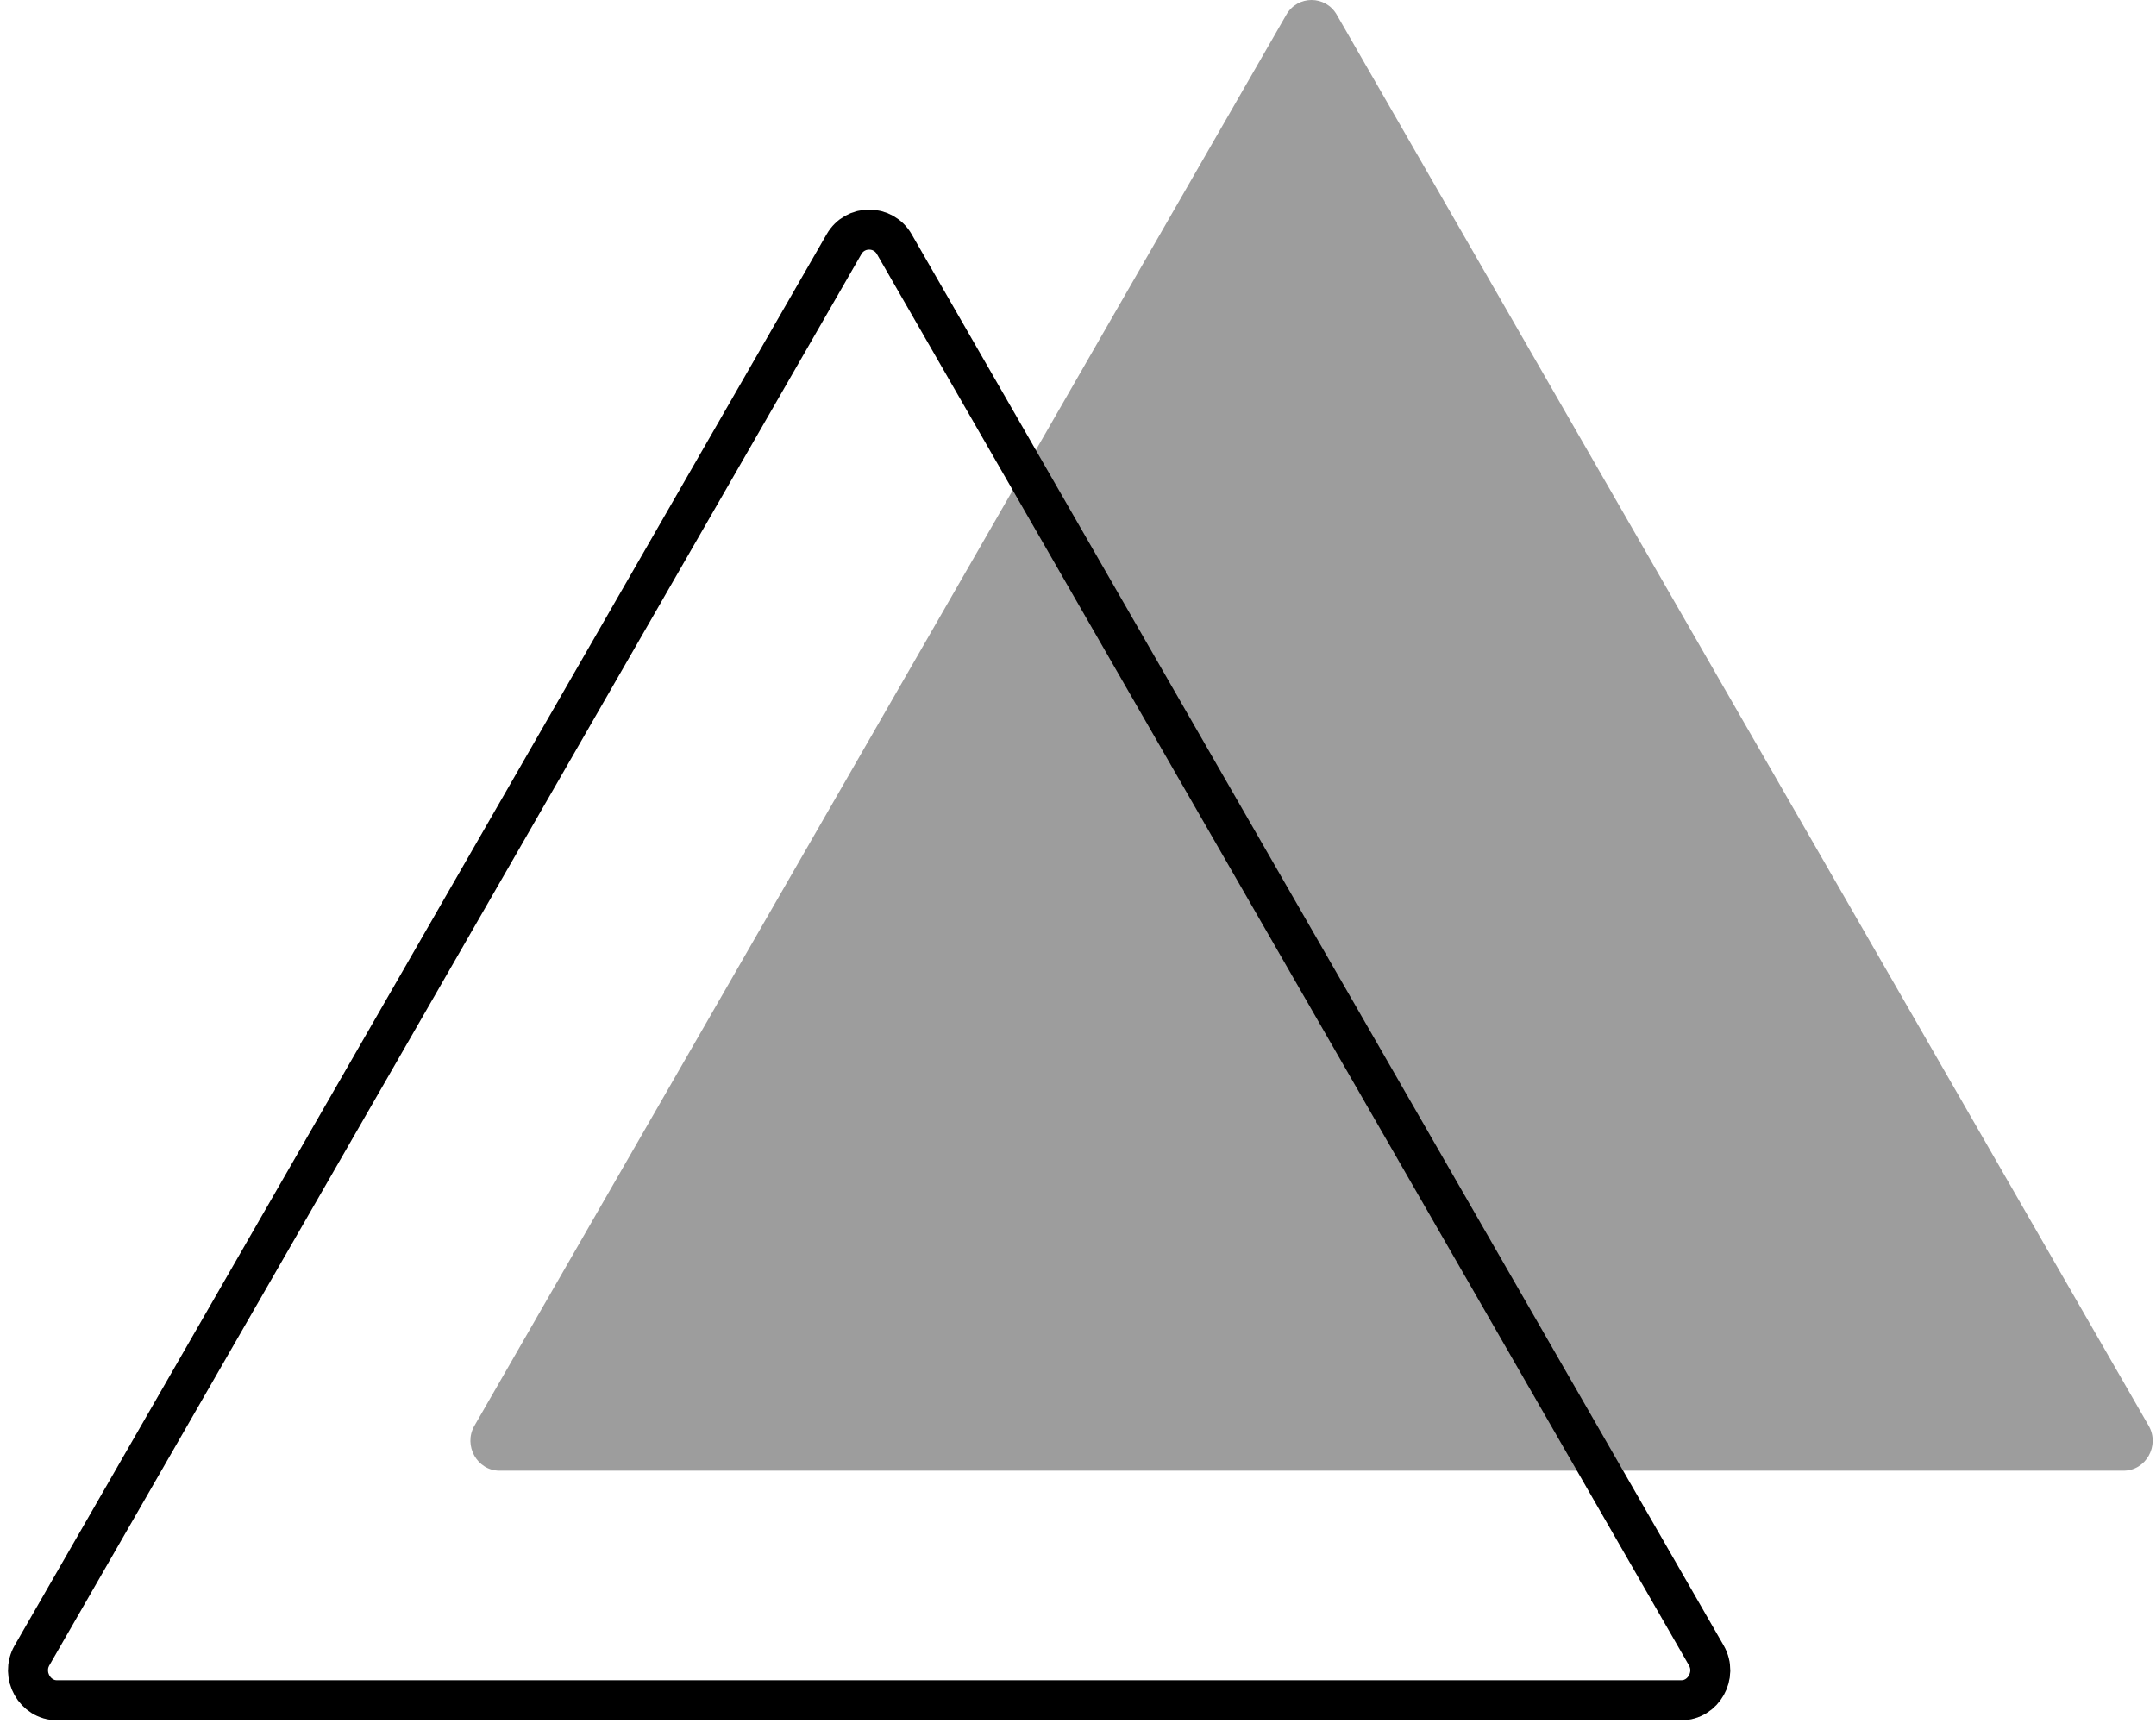
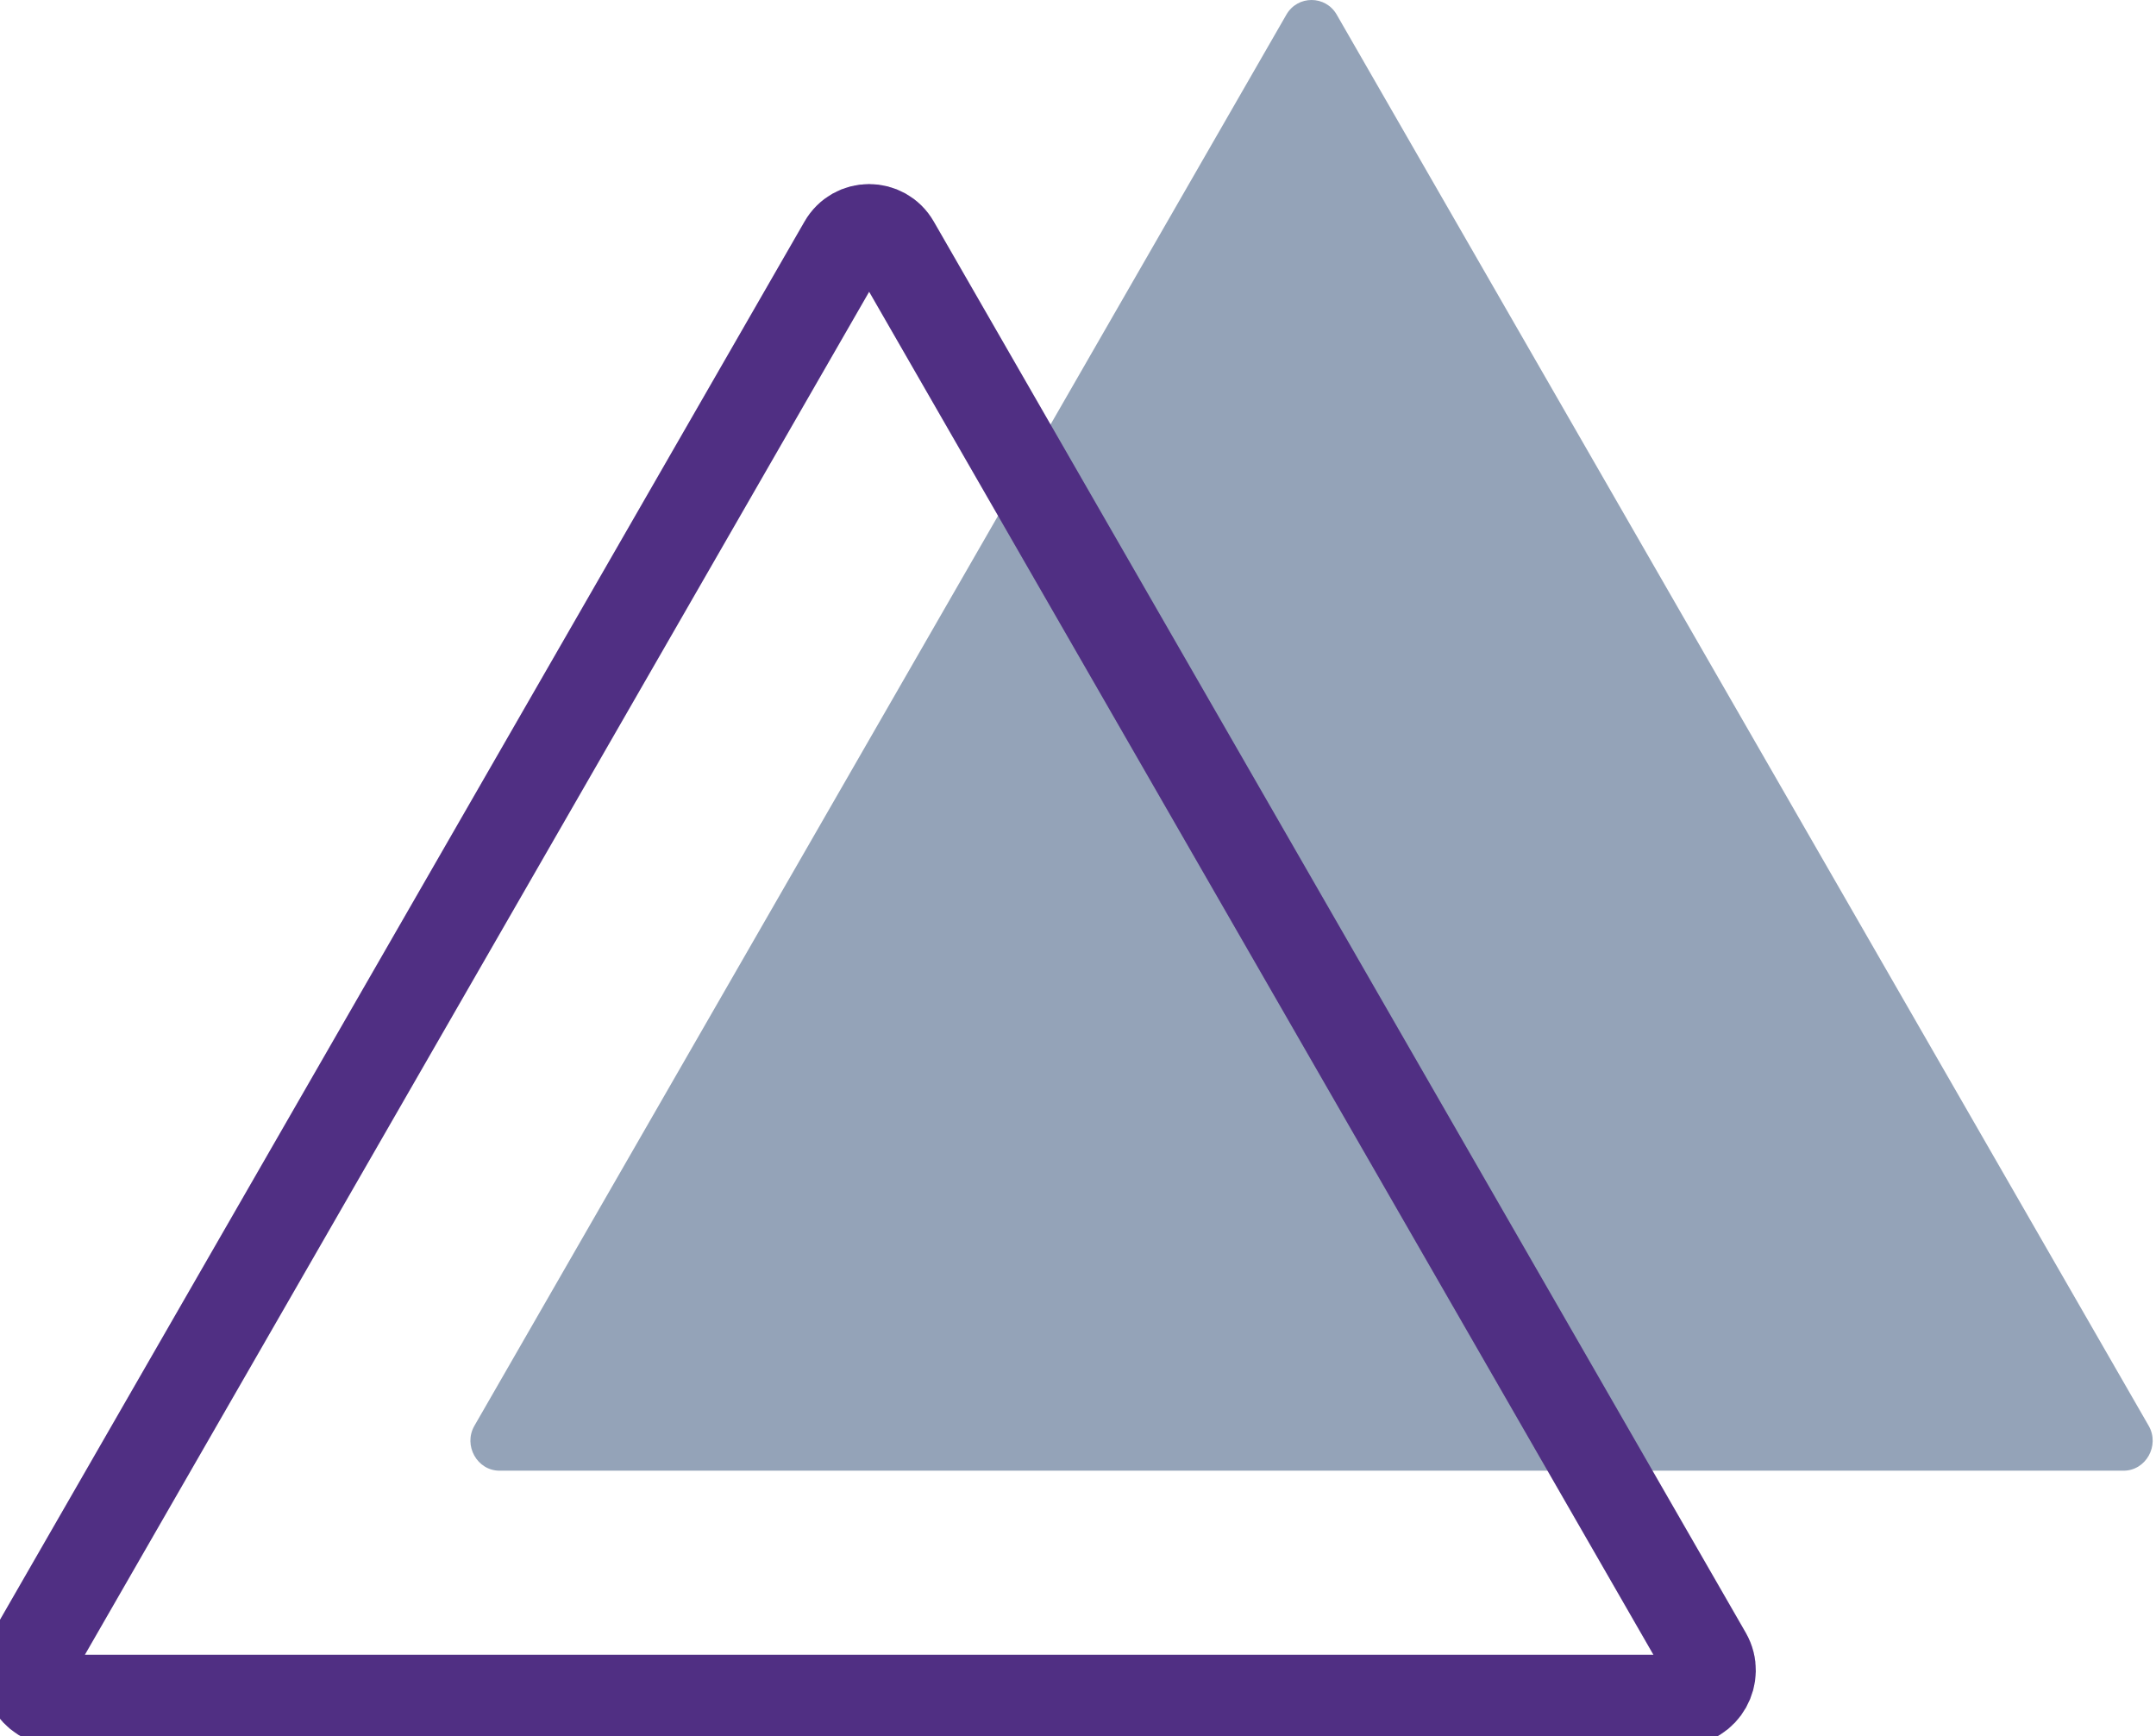
- <svg xmlns="http://www.w3.org/2000/svg" class="w-10 h-10" viewBox="0 0 77 62" fill="none">
-   <path d="M46.941 52.525H17.841C17.041 52.525 16.541 51.625 16.941 50.925L31.441 25.725L45.941 0.525C46.341 -0.175 47.341 -0.175 47.741 0.525L62.241 25.725L76.741 50.925C77.141 51.625 76.641 52.525 75.841 52.525H46.941Z" fill="#9D9D9D" />
-   <path d="M31.141 60.725H2.041C1.241 60.725 0.741 59.825 1.141 59.125L15.641 33.925L30.141 8.725C30.541 8.025 31.541 8.025 31.941 8.725L46.441 33.925L60.941 59.125C61.341 59.825 60.841 60.725 60.041 60.725H31.141Z" stroke="currentColor" stroke-width="1.427" stroke-miterlimit="10" />
-   <path d="M31.141 60.725H2.041C1.241 60.725 0.741 59.825 1.141 59.125L15.641 33.925L30.141 8.725C30.541 8.025 31.541 8.025 31.941 8.725L46.441 33.925L60.941 59.125C61.341 59.825 60.841 60.725 60.041 60.725H31.141Z" stroke="currentColor" stroke-opacity="0.2" stroke-width="1.427" stroke-miterlimit="10" />
+ <svg xmlns="http://www.w3.org/2000/svg" viewBox="0 0 77 62" fill="none">
+   <path d="M46.941 52.525H17.841C17.041 52.525 16.541 51.625 16.941 50.925L31.441 25.725L45.941 0.525C46.341 -0.175 47.341 -0.175 47.741 0.525L62.241 25.725L76.741 50.925C77.141 51.625 76.641 52.525 75.841 52.525H46.941Z" fill="#94a3b8" />
+   <path d="M31.141 60.725H2.041C1.241 60.725 0.741 59.825 1.141 59.125L15.641 33.925L30.141 8.725C30.541 8.025 31.541 8.025 31.941 8.725L46.441 33.925L60.941 59.125C61.341 59.825 60.841 60.725 60.041 60.725H31.141Z" stroke="#503083" stroke-width="3.25" stroke-miterlimit="10" />
+   <path d="M31.141 60.725H2.041C1.241 60.725 0.741 59.825 1.141 59.125L15.641 33.925L30.141 8.725C30.541 8.025 31.541 8.025 31.941 8.725L46.441 33.925L60.941 59.125C61.341 59.825 60.841 60.725 60.041 60.725H31.141Z" stroke="#503083" stroke-opacity="0.2" stroke-width="3.25" stroke-miterlimit="10" />
</svg>
